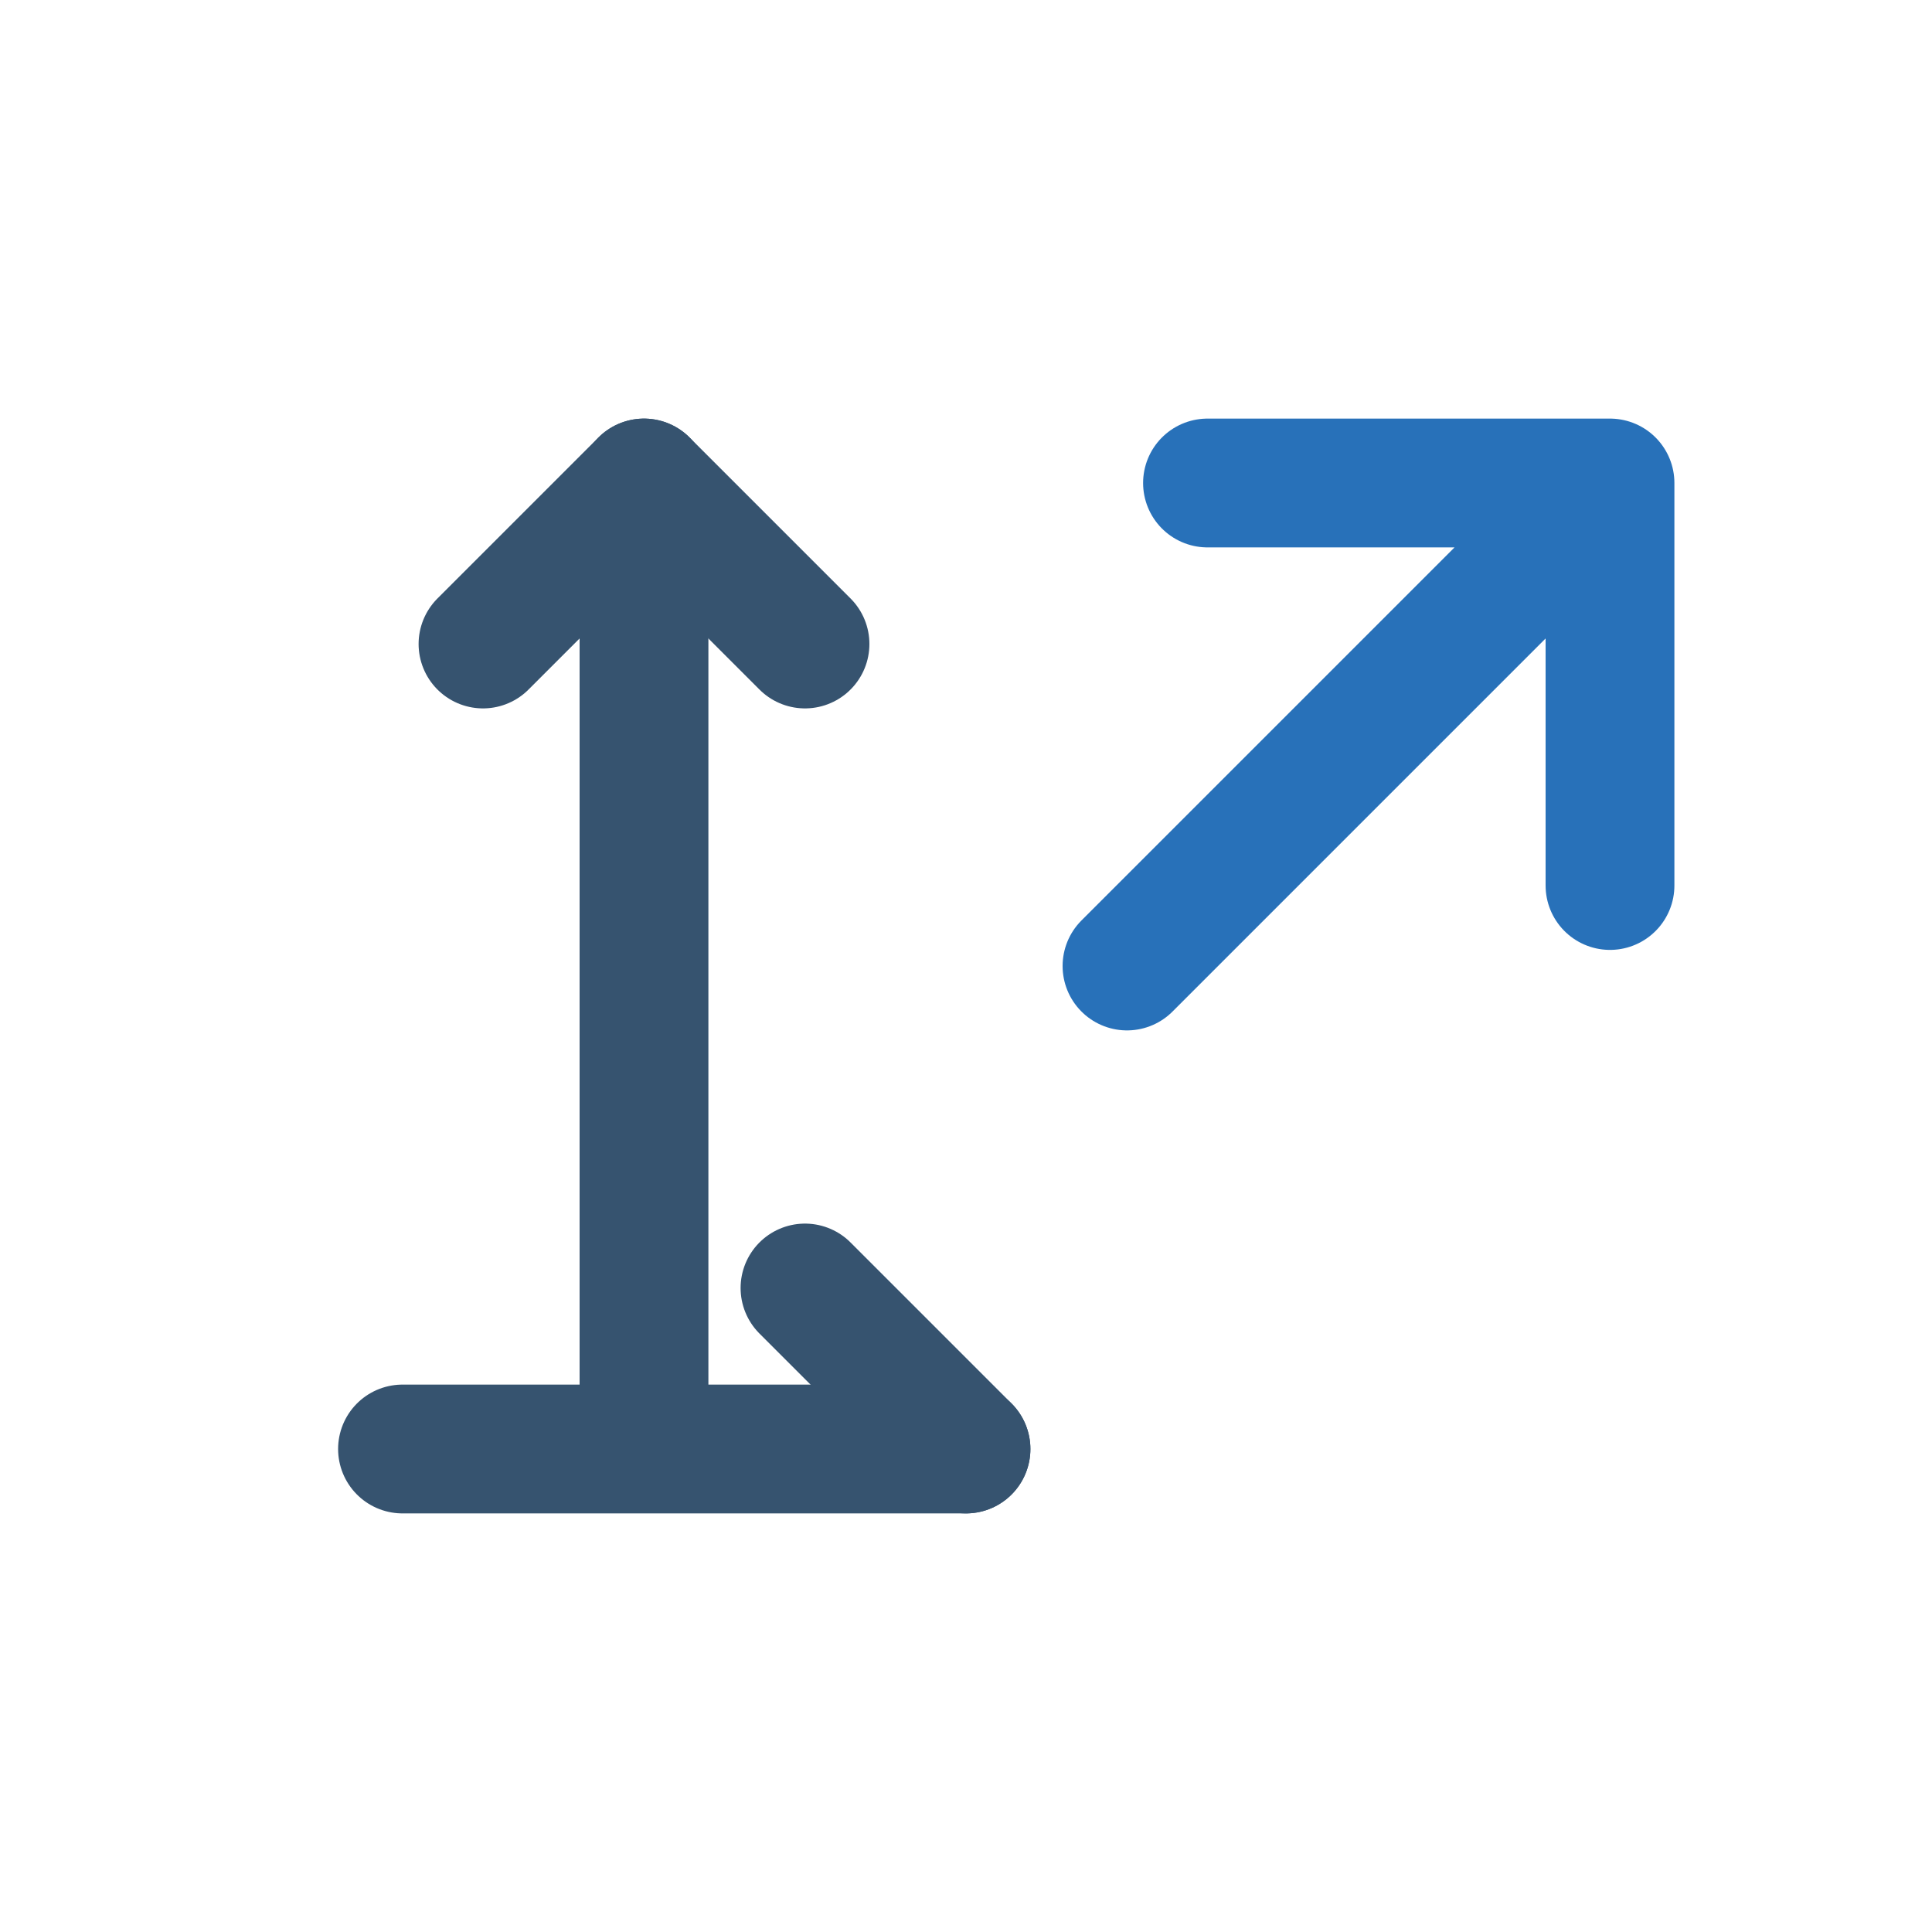
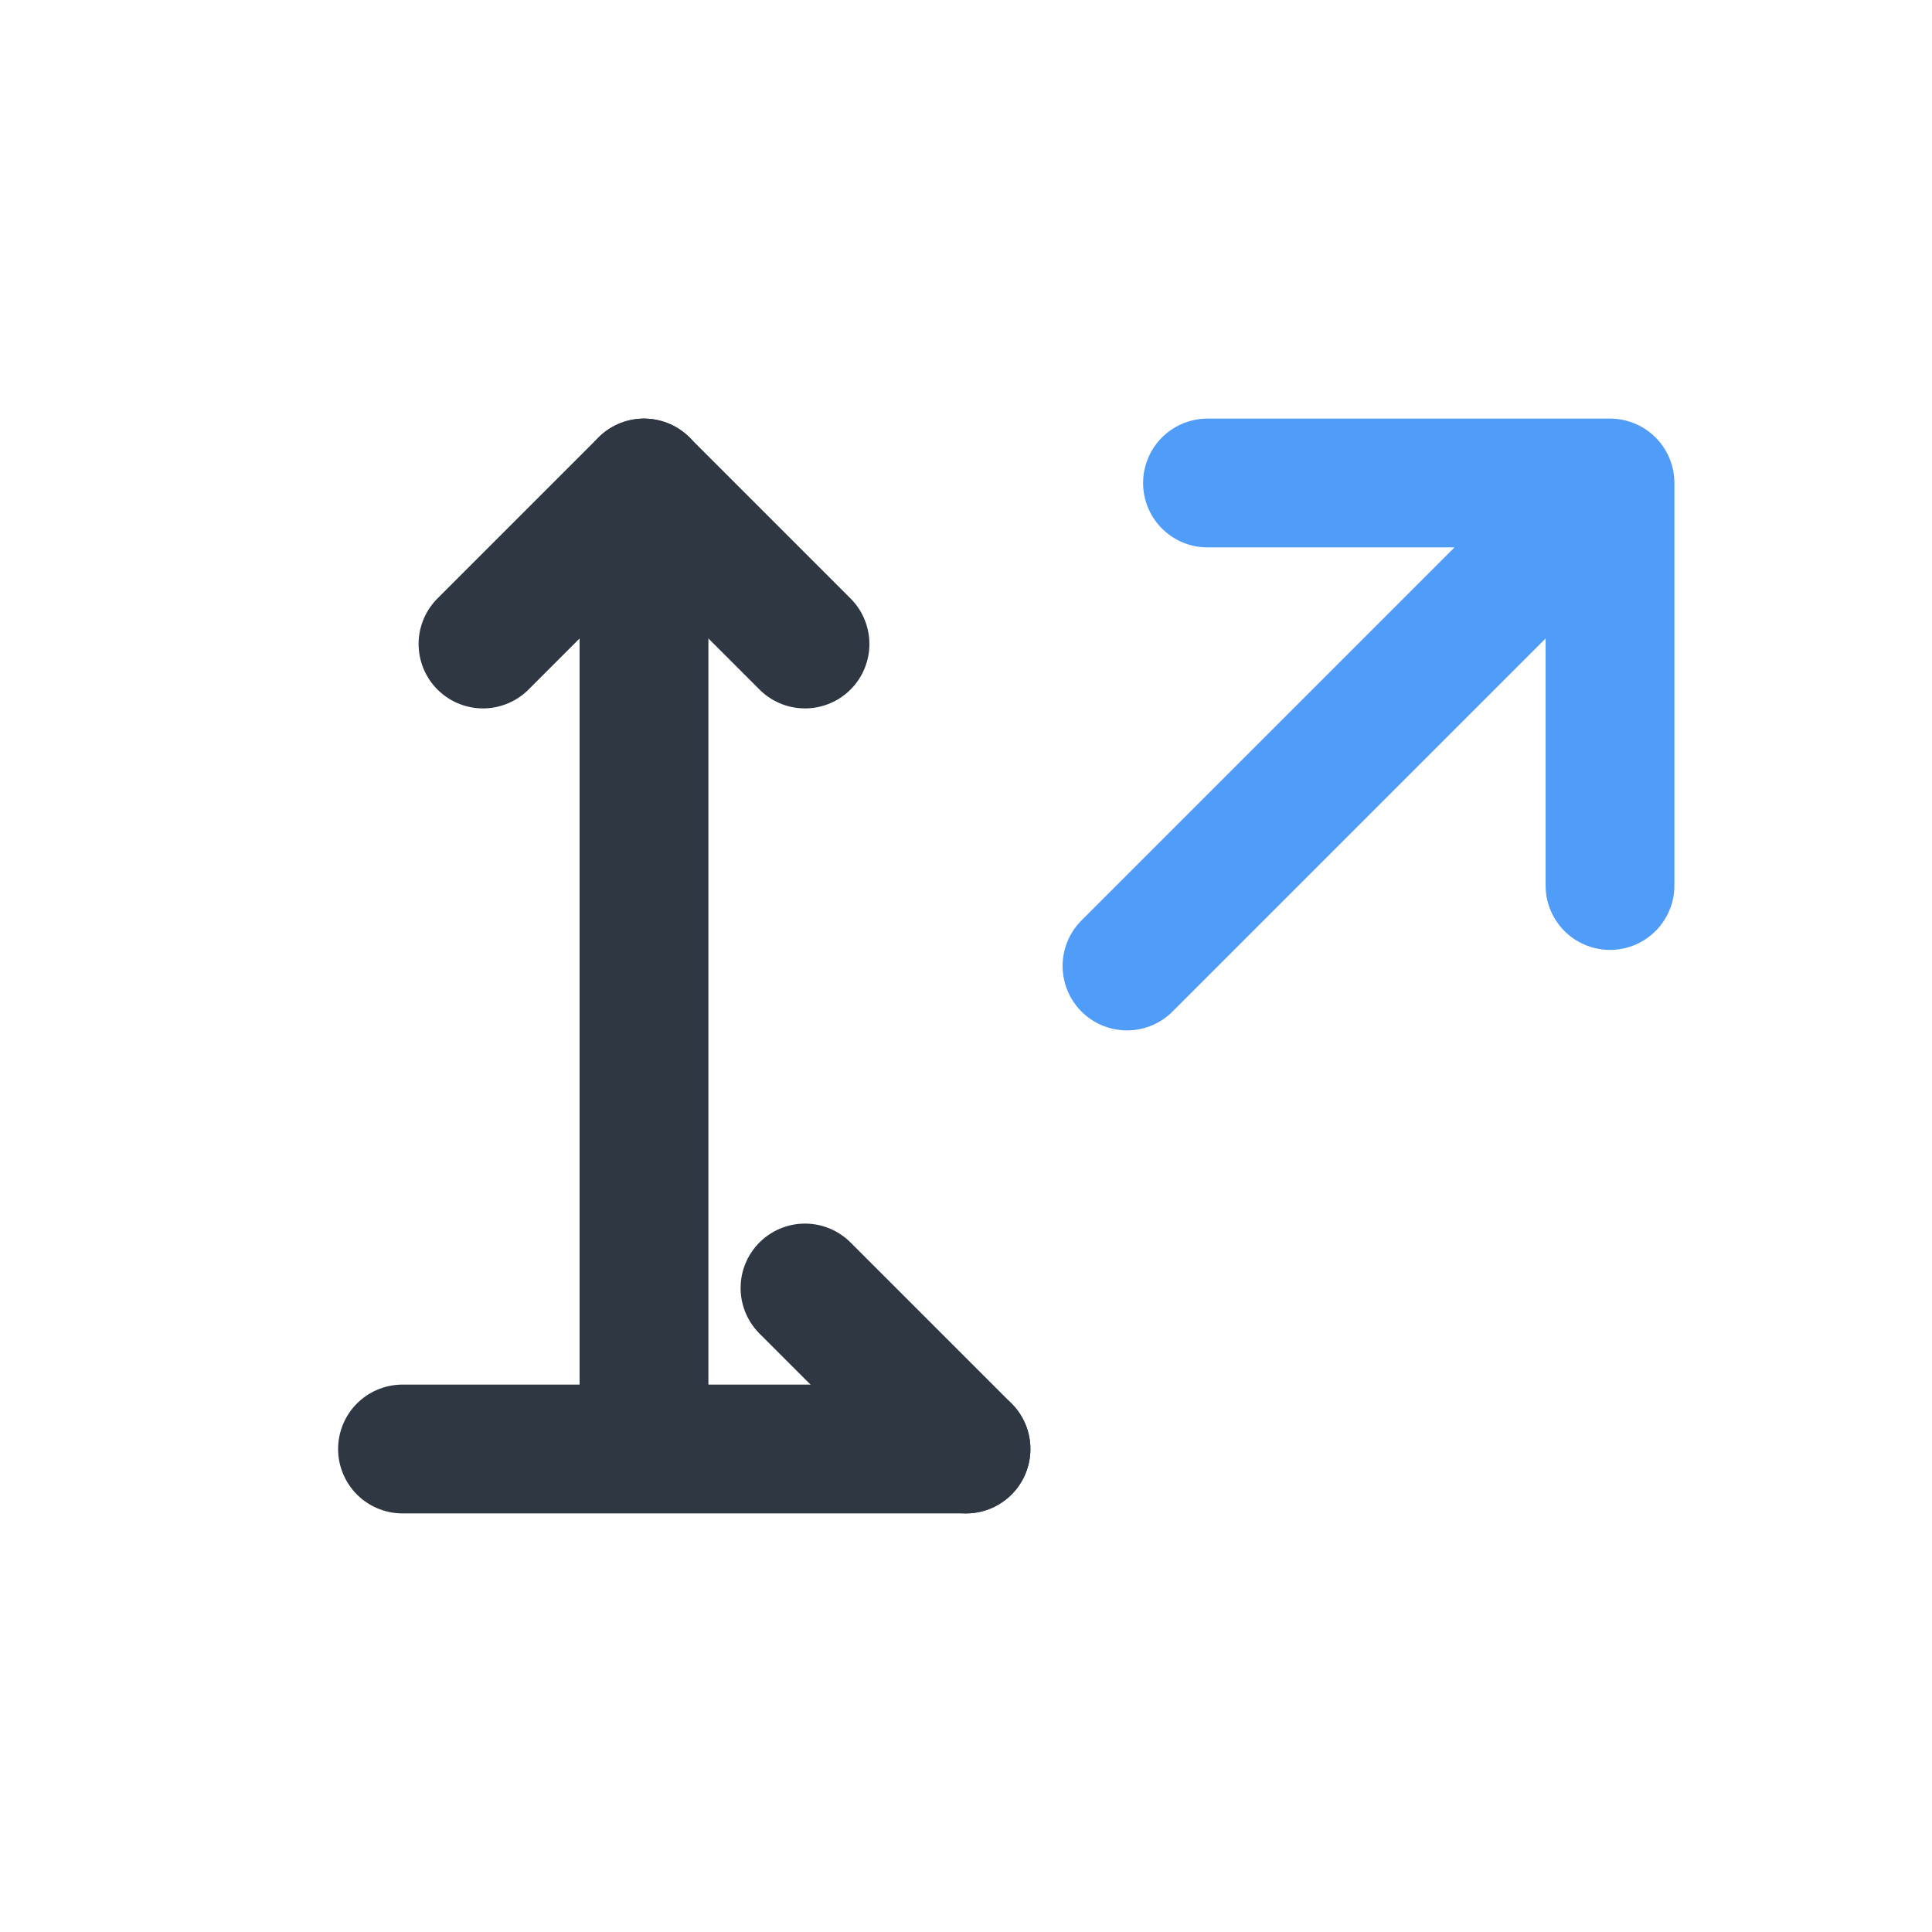
- <svg xmlns="http://www.w3.org/2000/svg" width="24" height="24" viewBox="0 0 24 24" fill="none" stroke="#36536f" stroke-width="1.6" stroke-linecap="round" stroke-linejoin="round">
+ <svg xmlns="http://www.w3.org/2000/svg" width="24" height="24" viewBox="0 0 24 24" fill="none" stroke="#2f3742" stroke-width="1.6" stroke-linecap="round" stroke-linejoin="round">
  <path d="M5 18h7M8 6v12" />
  <path d="m8 6-2 2m2-2 2 2M12 18l-2-2" />
-   <path d="M15 6h5v5M20 6l-6 6" stroke="#2871b9" />
+   <path d="M15 6h5v5M20 6l-6 6" stroke="#4f9cf9" />
</svg>
